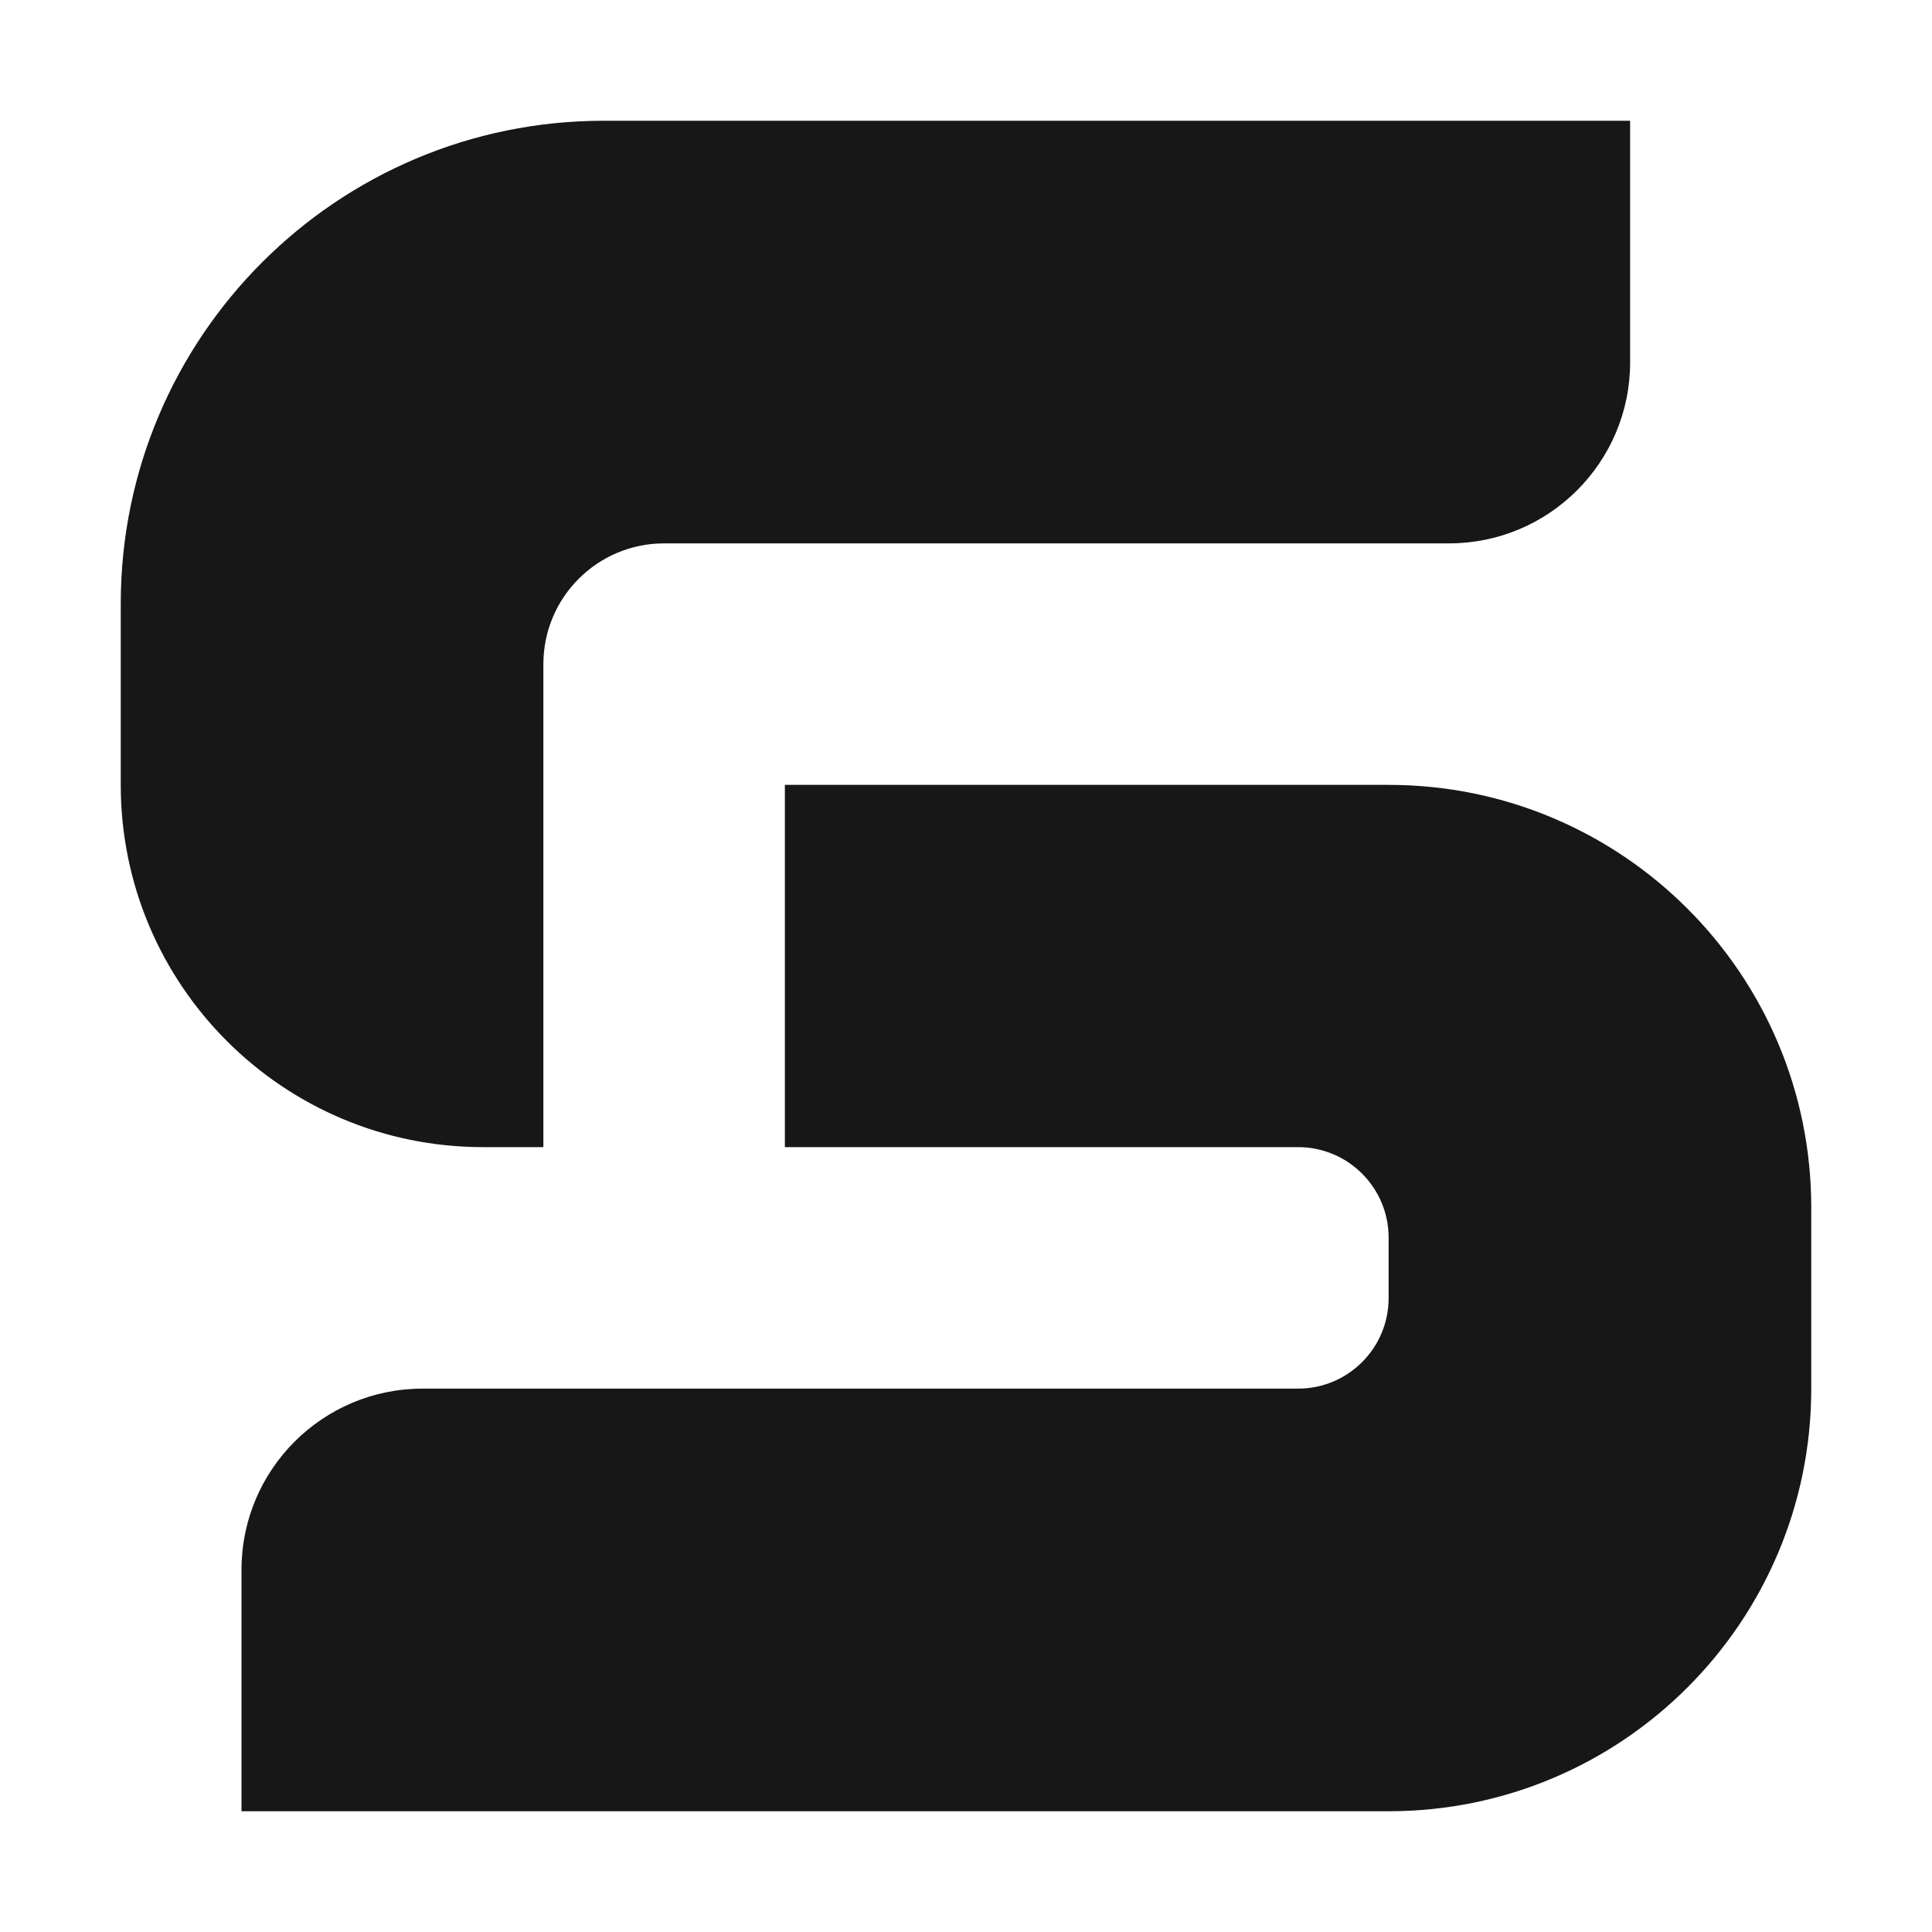
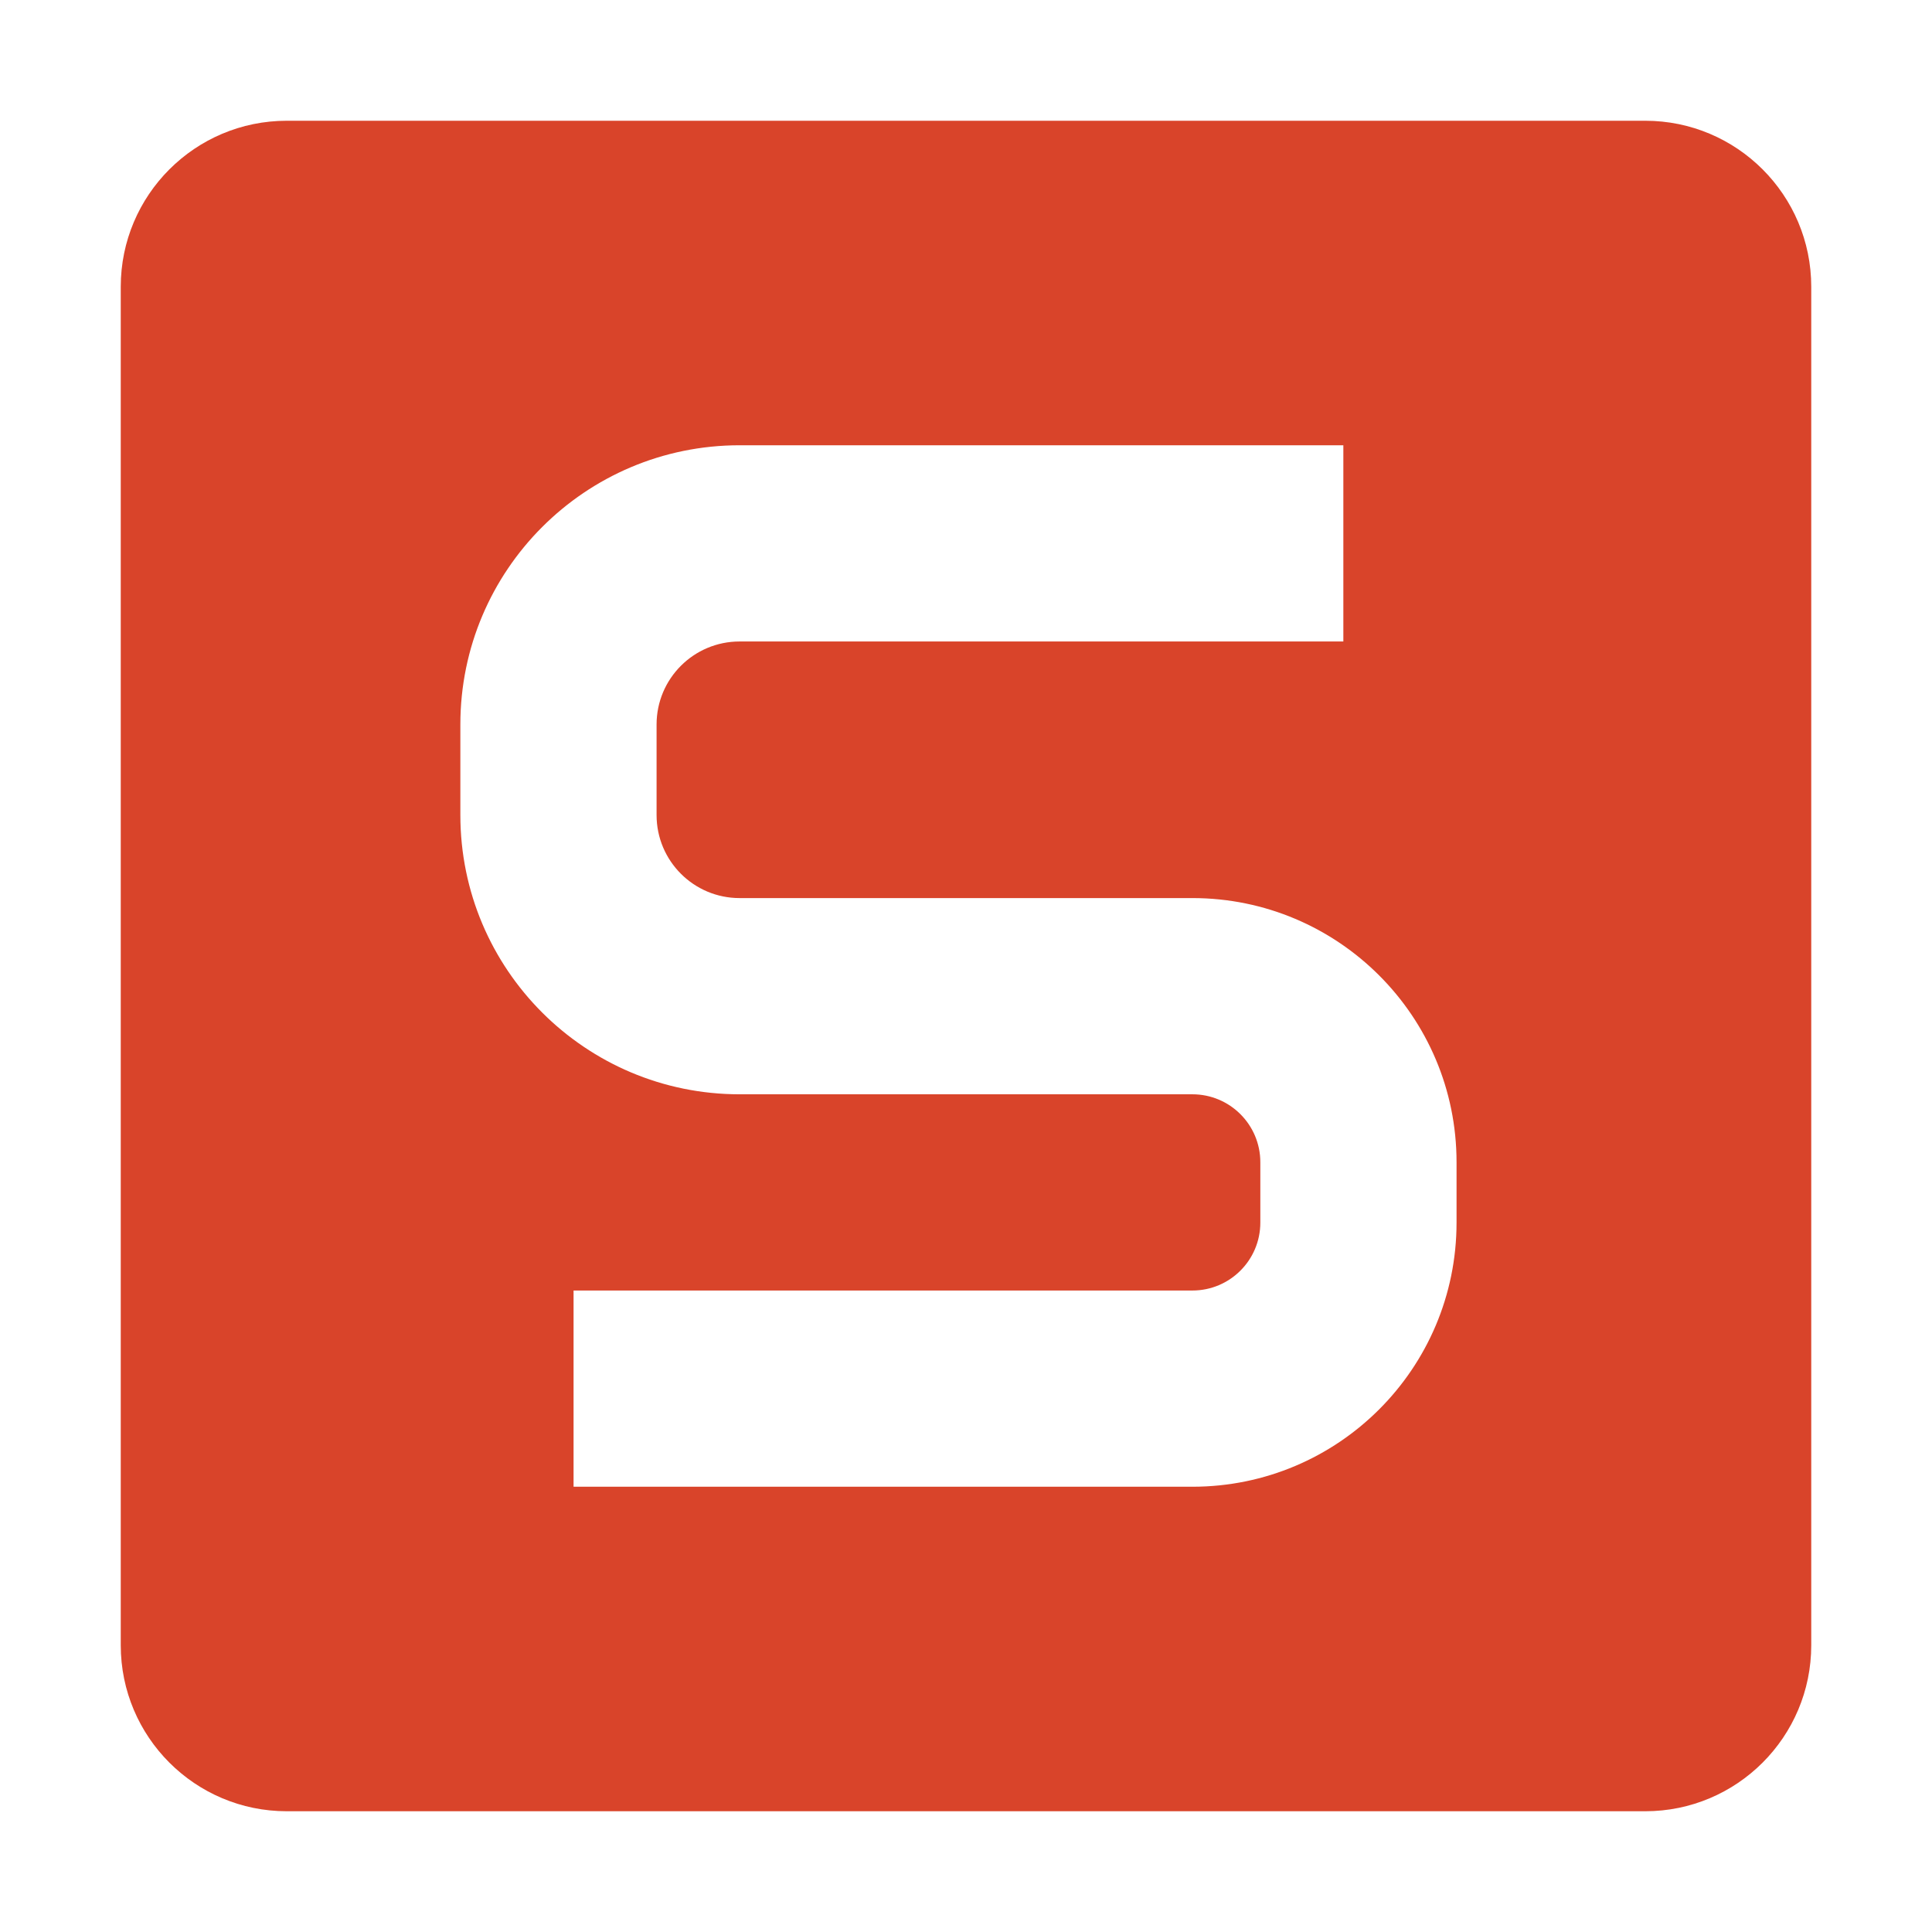
<svg xmlns="http://www.w3.org/2000/svg" width="256" height="256" viewBox="0 0 256 256" role="img">
-   <style>:root{color:#171717}@media(prefers-color-scheme:dark){:root{color:#FFFFFF}}</style>
-   <g fill="currentColor" transform="translate(0 0) scale(1)">
-     <path d="M80 16h136v32a24 24 0 0 1-24 24H88a16 16 0 0 0-16 16v64h-8a48 48 0 0 1-48-48V80a64 64 0 0 1 64-64Z" />
-     <path d="M104 104h80a56 56 0 0 1 56 56v24a56 56 0 0 1-56 56H32v-32a24 24 0 0 1 24-24h116a12 12 0 0 0 12-12v-8a12 12 0 0 0-12-12h-68Z" />
+   <g fill="#D9442A" transform="translate(0 0) scale(1)">
+     <path fill-rule="evenodd" d="M38 16H218A22 22 0 0 1 240 38V218A22 22 0 0 1 218 240H38A22 22 0 0 1 16 218V38A22 22 0 0 1 38 16ZM178 59H98A37 37 0 0 0 61 96V108A37 37 0 0 0 98 145H158A9 9 0 0 1 167 154V162A9 9 0 0 1 158 171H76V197H158A35 35 0 0 0 193 162V154A35 35 0 0 0 158 119H98A11 11 0 0 1 87 108V96A11 11 0 0 1 98 85H178Z" />
  </g>
</svg>
